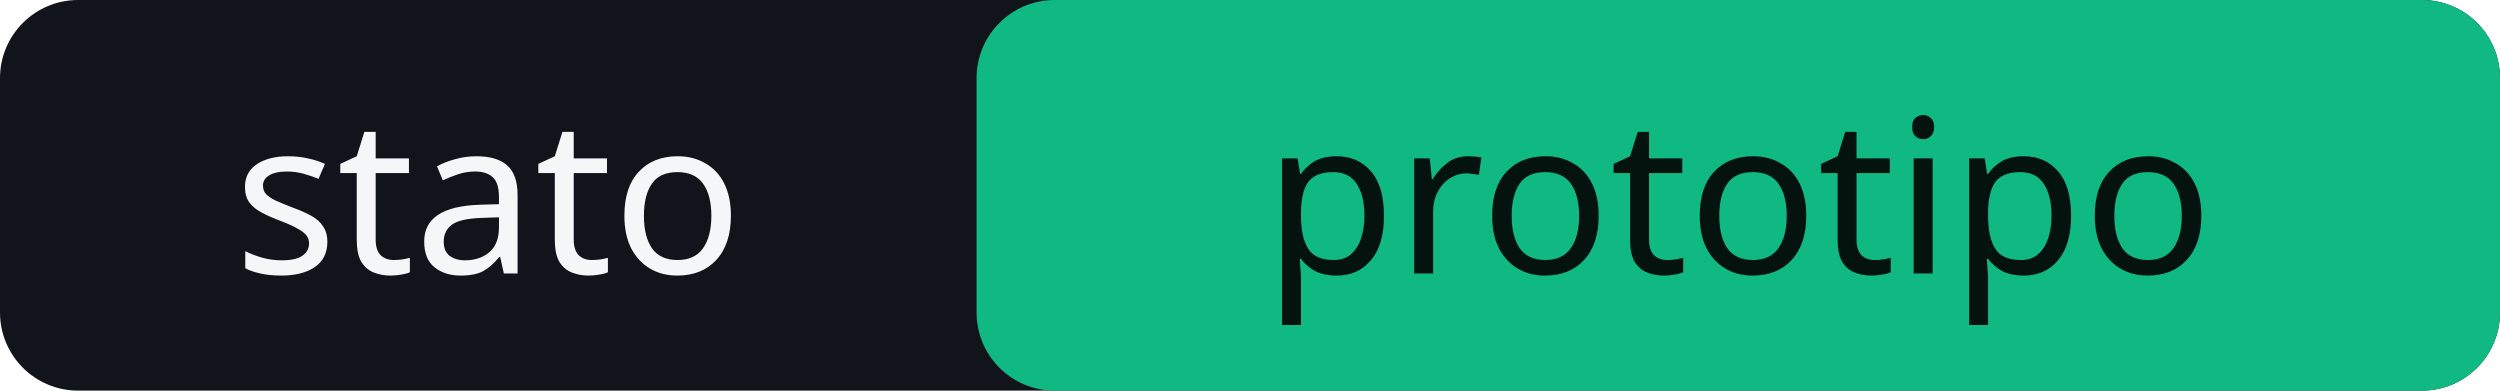
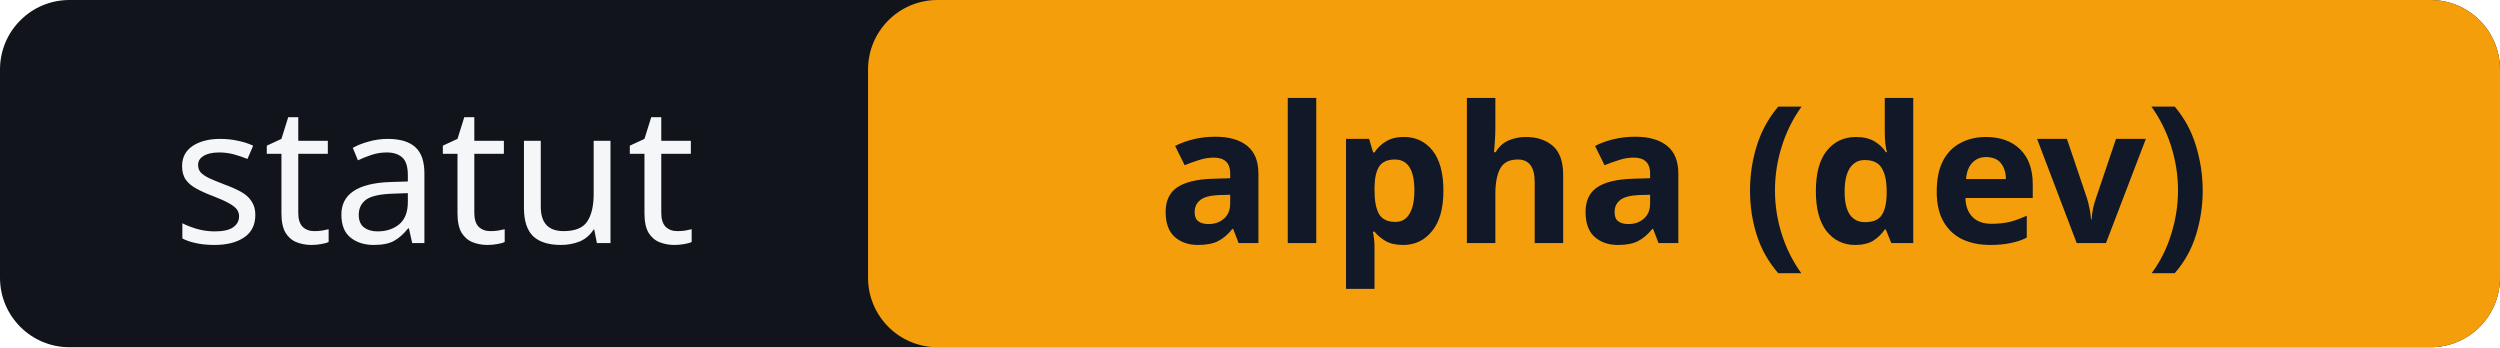
- <svg xmlns="http://www.w3.org/2000/svg" width="128" height="20" role="img" aria-label="stato: prototipo">
-   <rect width="128" height="20" rx="4" fill="#12141c" />
-   <rect x="50" width="78" height="20" rx="4" fill="#10b981" />
-   <text x="25" y="14" fill="#f4f6f8" text-anchor="middle" font-family="system-ui,sans-serif" font-size="11">stato</text>
-   <text x="89" y="14" fill="#04130d" text-anchor="middle" font-family="system-ui,sans-serif" font-size="11">prototipo</text>
+ <svg xmlns="http://www.w3.org/2000/svg" width="144" height="20" role="img" aria-label="statut: alpha (dev)">
+   <rect width="144" height="20" rx="4" fill="#12141c" />
+   <rect x="50" width="94" height="20" rx="4" fill="#f59e0b" />
+   <text x="25" y="14" fill="#f4f6f8" text-anchor="middle" font-family="system-ui,sans-serif" font-size="11">statut</text>
+   <text x="97" y="14" fill="#111827" text-anchor="middle" font-family="system-ui,sans-serif" font-size="11" font-weight="600">alpha (dev)</text>
</svg>
